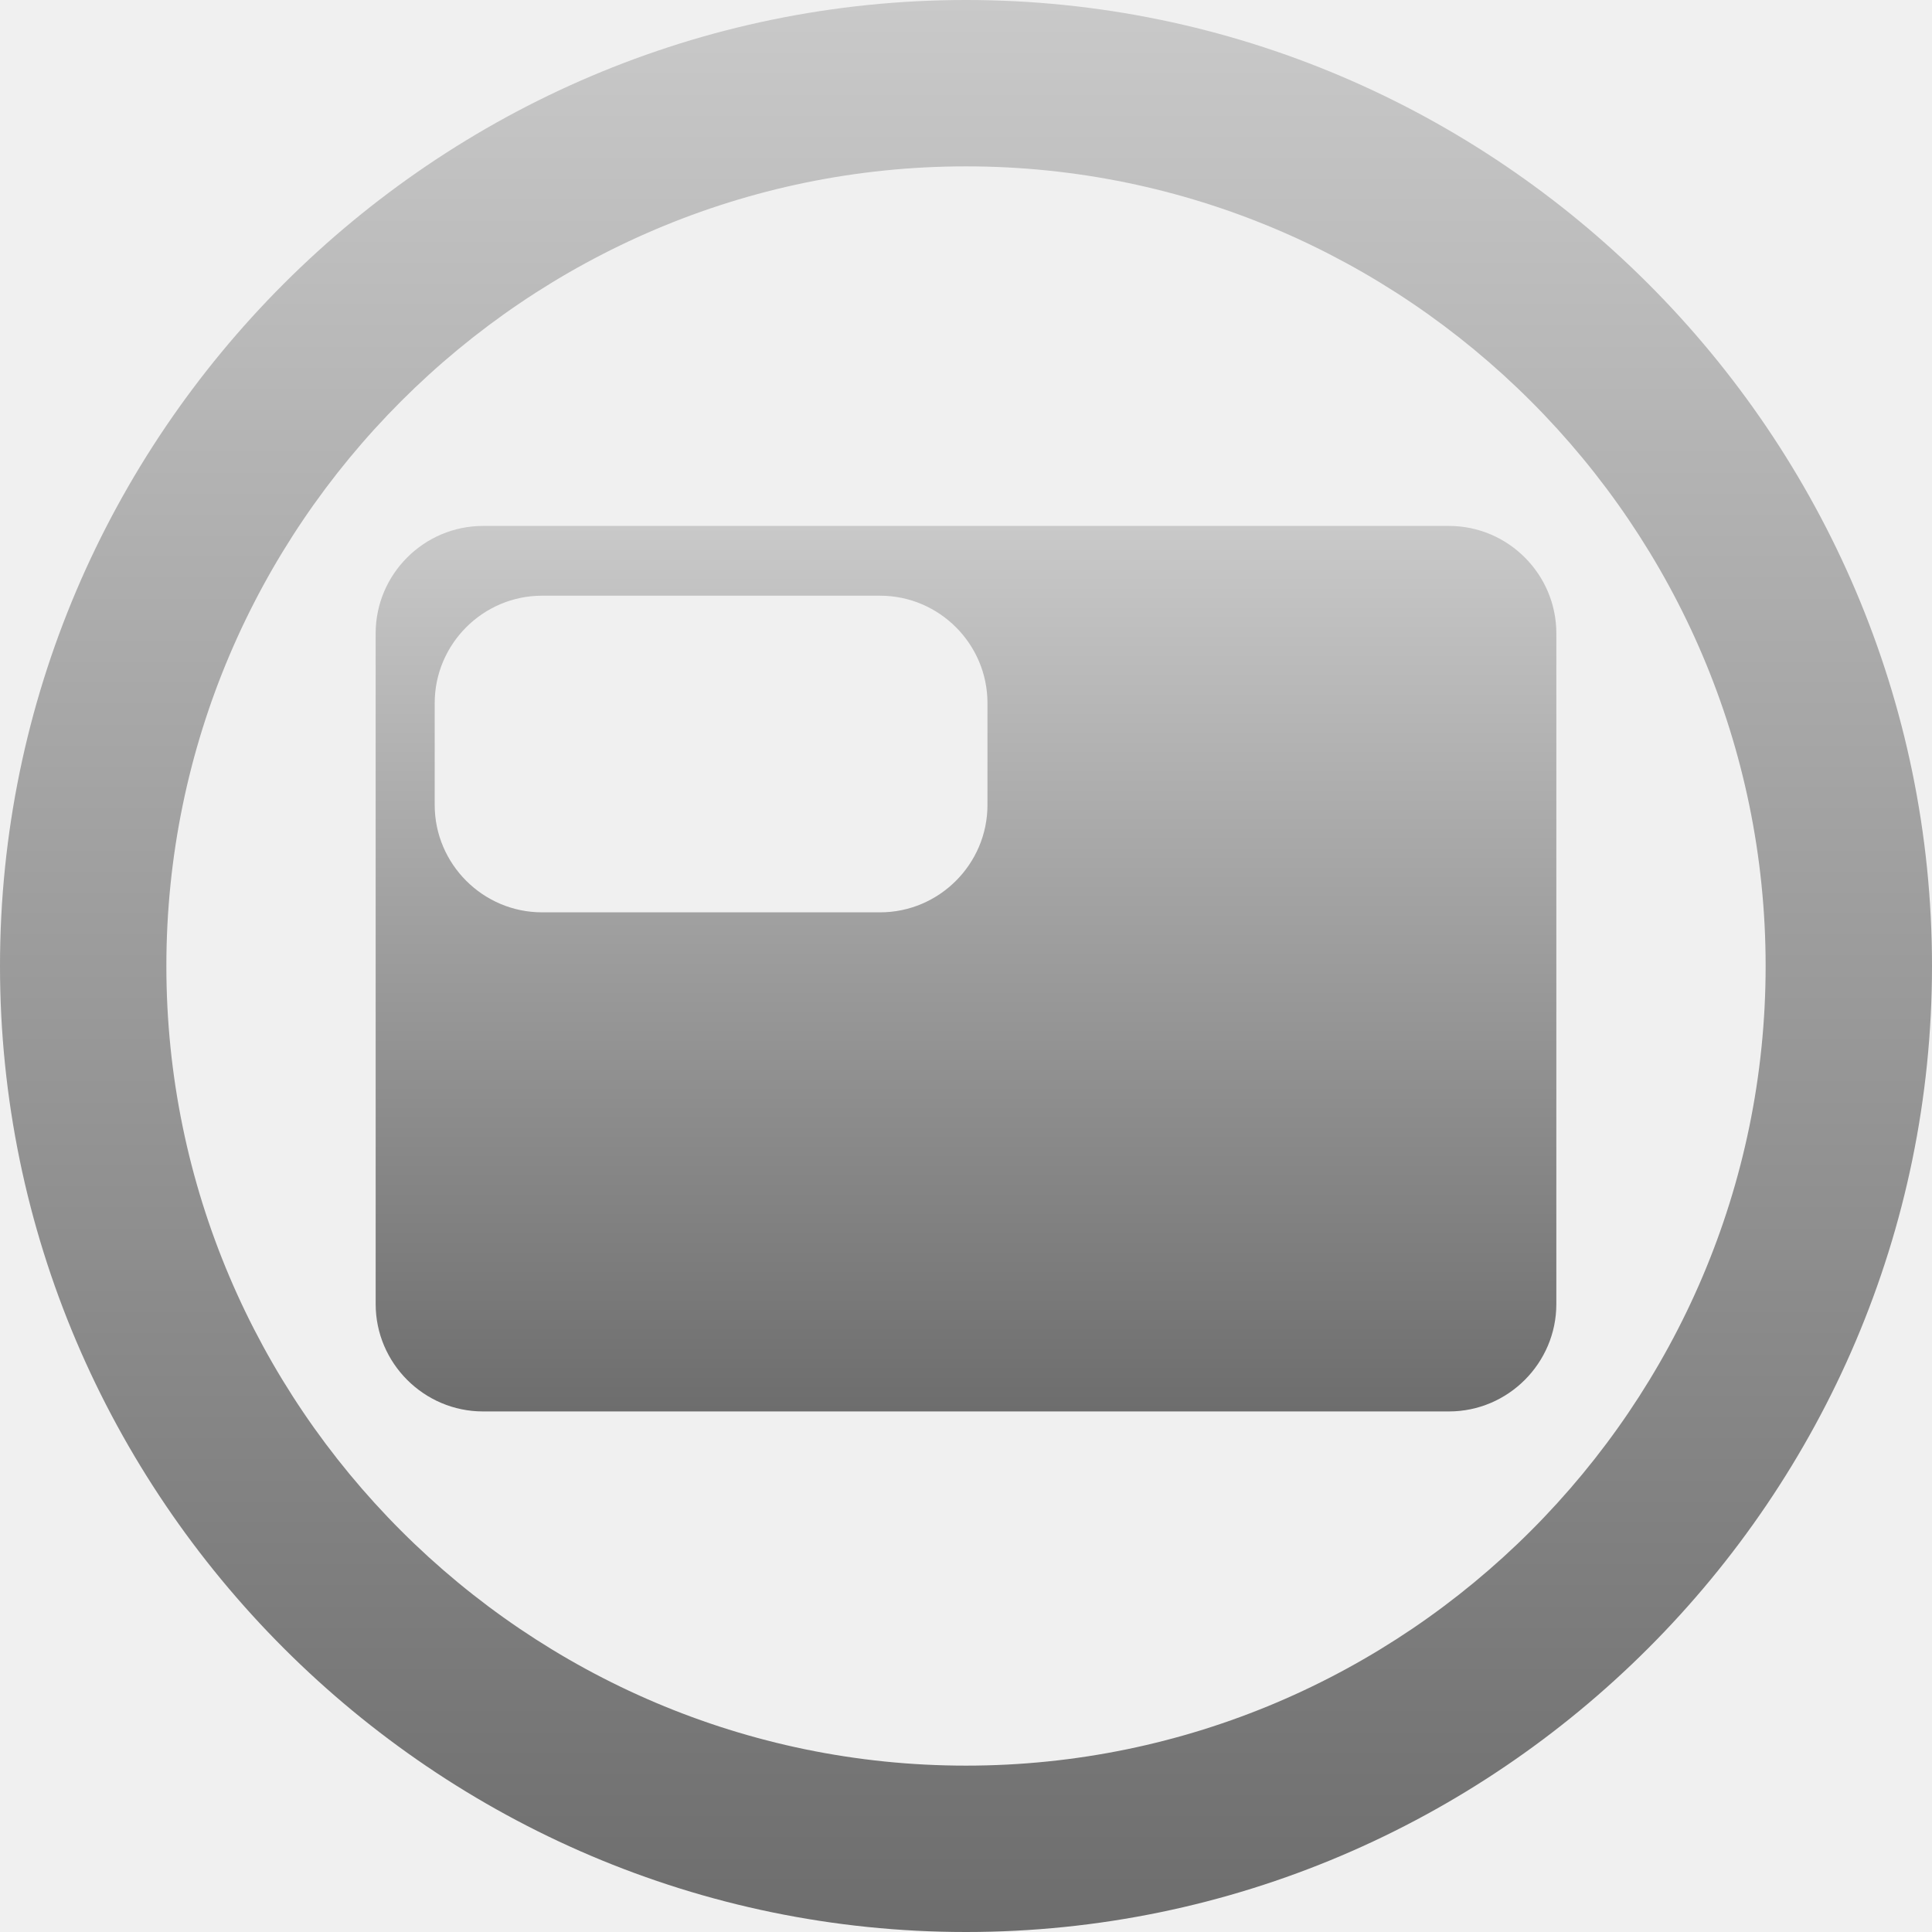
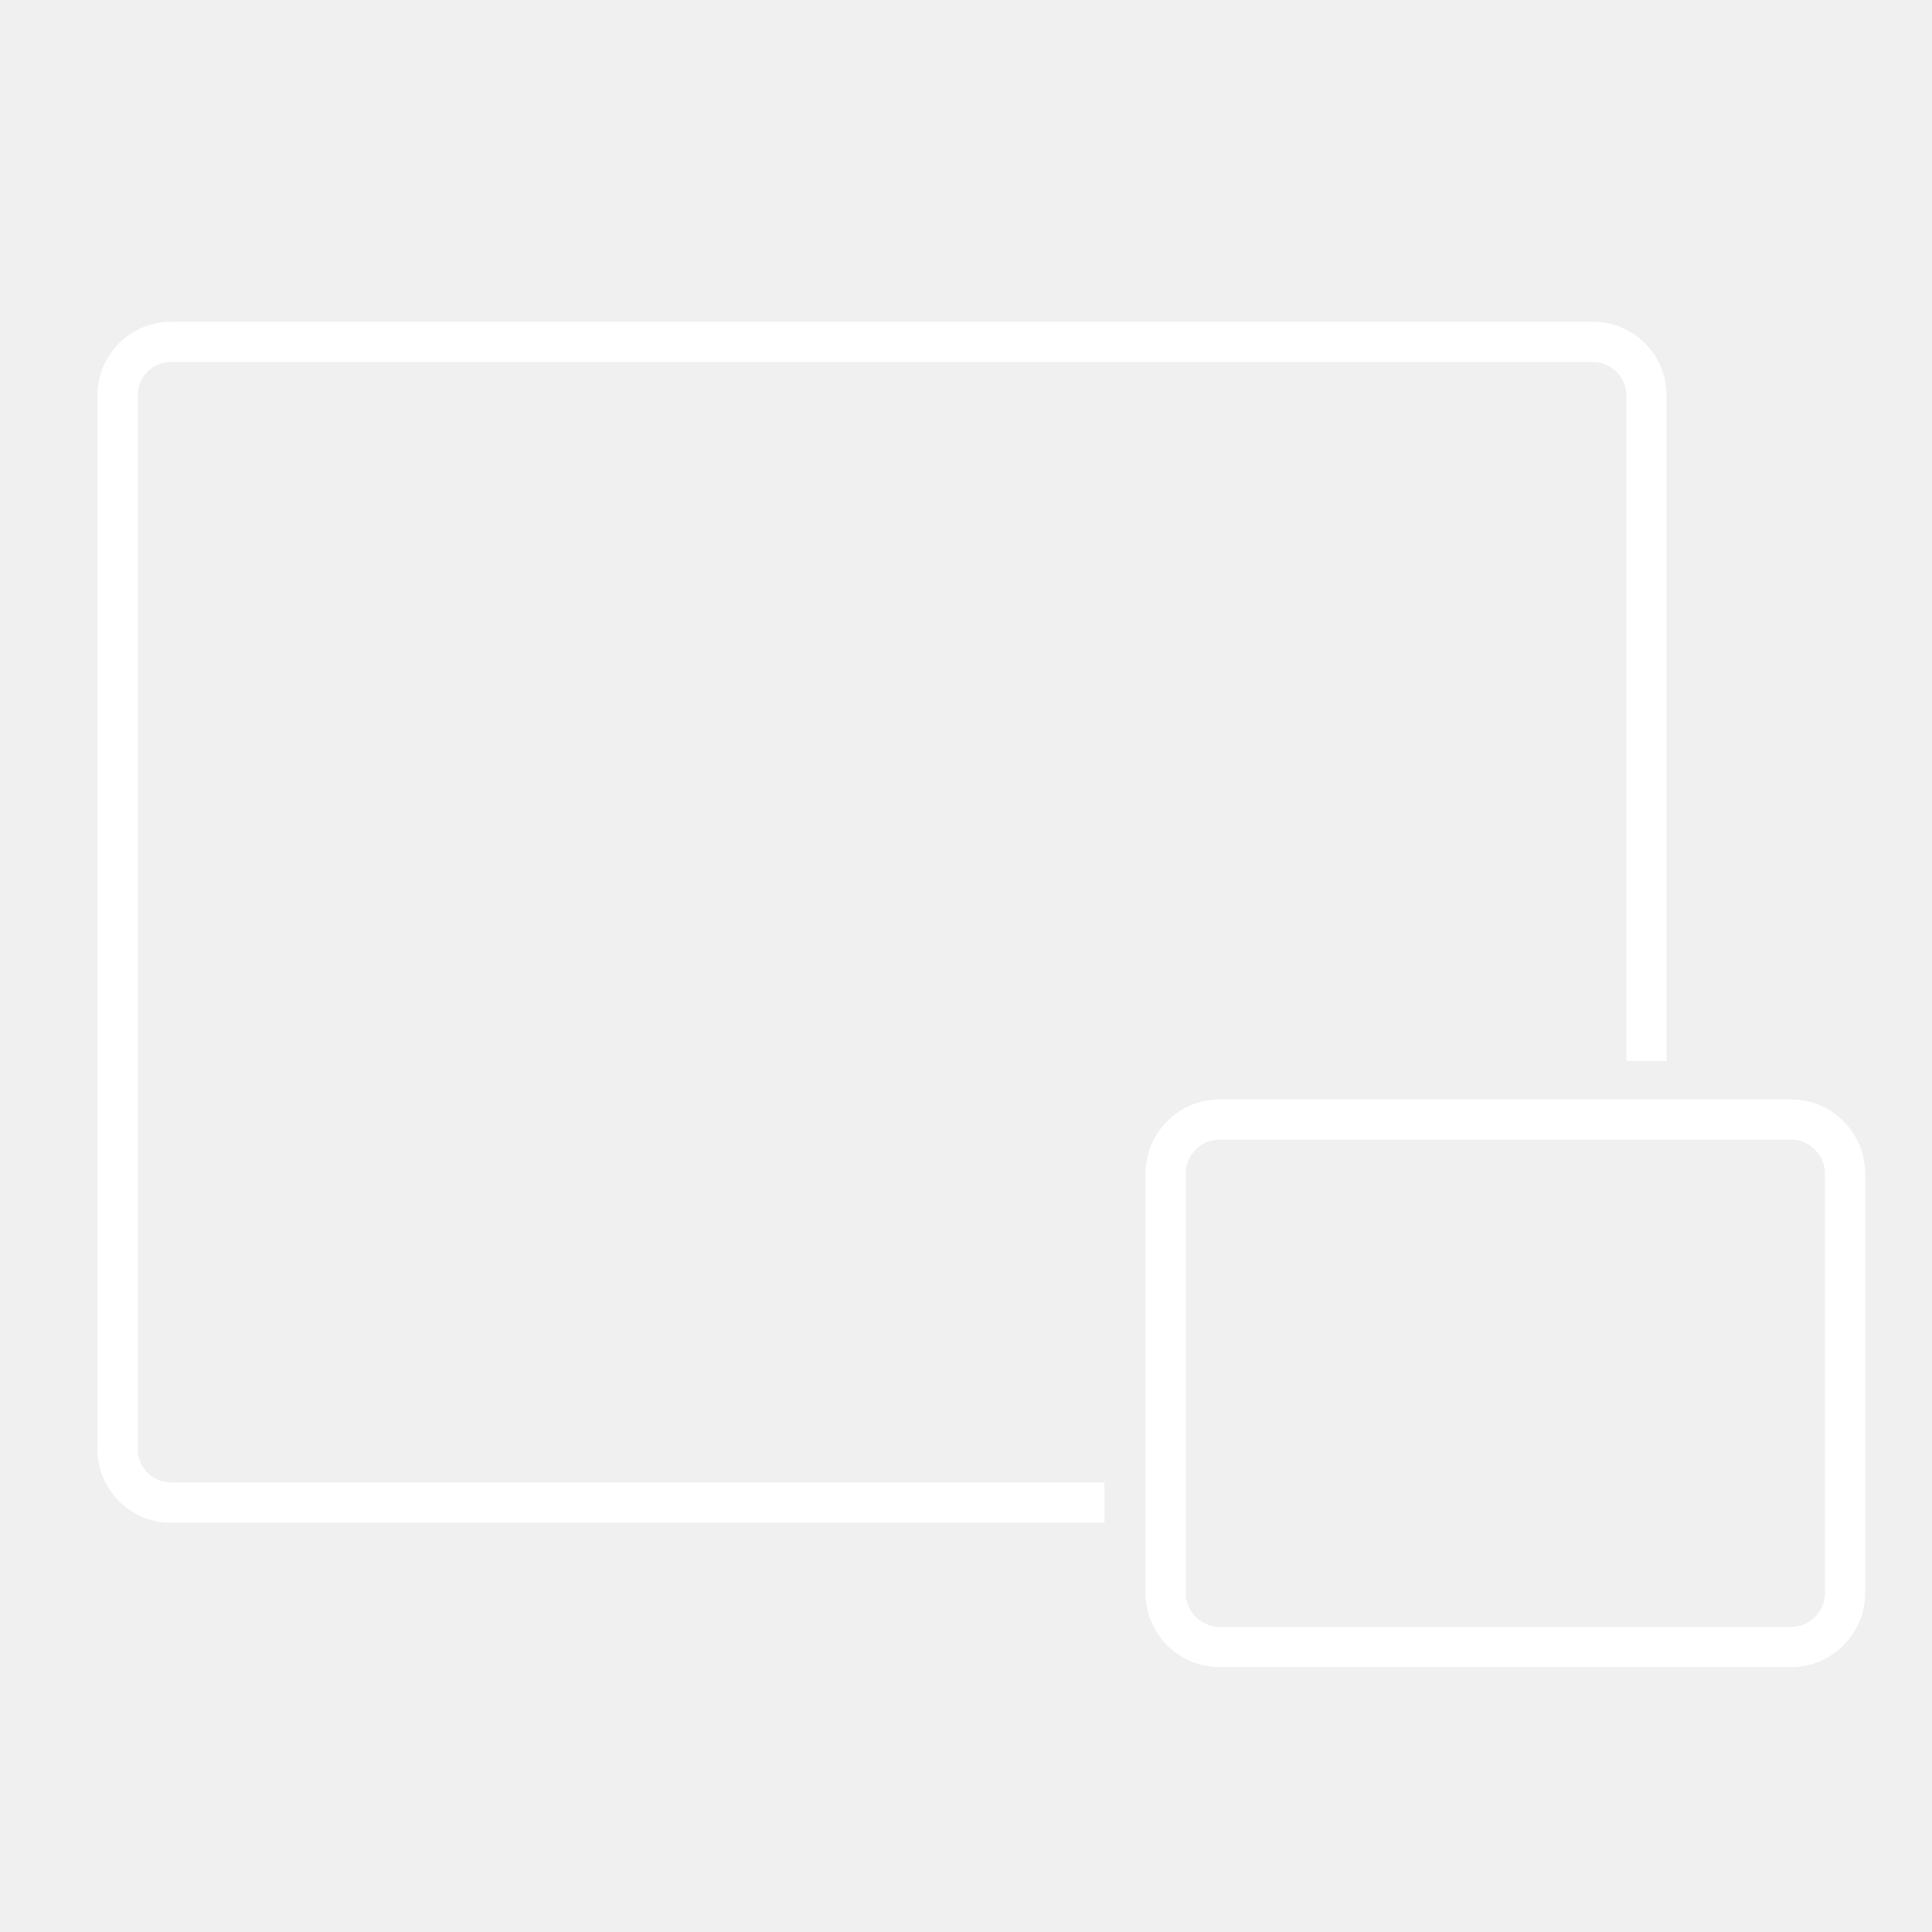
- <svg xmlns="http://www.w3.org/2000/svg" version="1.1" id="Layer_1" x="0px" y="0px" viewBox="0 0 36 36" style="enable-background:new 0 0 36 36;" xml:space="preserve">
-   <style type="text/css">
- 	.st0{fill:url(#SVGID_1_);}
- 	.st1{fill:url(#SVGID_2_);}
- </style>
-   <linearGradient id="SVGID_1_" gradientUnits="userSpaceOnUse" x1="18" y1="0" x2="18" y2="36">
-     <stop offset="0" style="stop-color:#C9C9C9" />
-     <stop offset="1" style="stop-color:#6D6D6D" />
-   </linearGradient>
-   <path class="st0" d="M36,18c0,9.9-8.1,18-18,18S0,27.9,0,18S8.1,0,18,0S36,8.1,36,18z M18,3.1C9.8,3.1,3.1,9.8,3.1,18  S9.8,32.9,18,32.9S32.9,26.2,32.9,18S26.2,3.1,18,3.1z" />
-   <linearGradient id="SVGID_2_" gradientUnits="userSpaceOnUse" x1="18" y1="9.8" x2="18" y2="26.3">
-     <stop offset="0" style="stop-color:#C9C9C9" />
-     <stop offset="1" style="stop-color:#6D6D6D" />
-   </linearGradient>
-   <path class="st1" d="M27,26.3H9c-1.1,0-2-0.9-2-2V11.8c0-1.1,0.9-2,2-2h18c1.1,0,2,0.9,2,2v12.5C29,25.4,28.1,26.3,27,26.3z   M18.4,15v-1.9c0-1.1-0.9-2-2-2h-6.3c-1.1,0-2,0.9-2,2V15c0,1.1,0.9,2,2,2h6.3C17.5,17,18.4,16.1,18.4,15z" />
+ <svg xmlns="http://www.w3.org/2000/svg" id="Layer_1" data-name="Layer 1" viewBox="0 0 36 36">
+   <defs>
+     <style>.cls-1{fill:none;stroke:#fff;stroke-miterlimit:10;stroke-width:0.75px;}</style>
+   </defs>
+   <path class="cls-1" d="M20.58,28H3.19a1,1,0,0,1-1-1V7.37a1,1,0,0,1,1-1H29.68a1,1,0,0,1,1,1v12.4" />
+   <rect class="cls-1" x="21.72" y="20.86" width="12.66" height="9.83" rx="1.01" ry="1.01" />
</svg>
